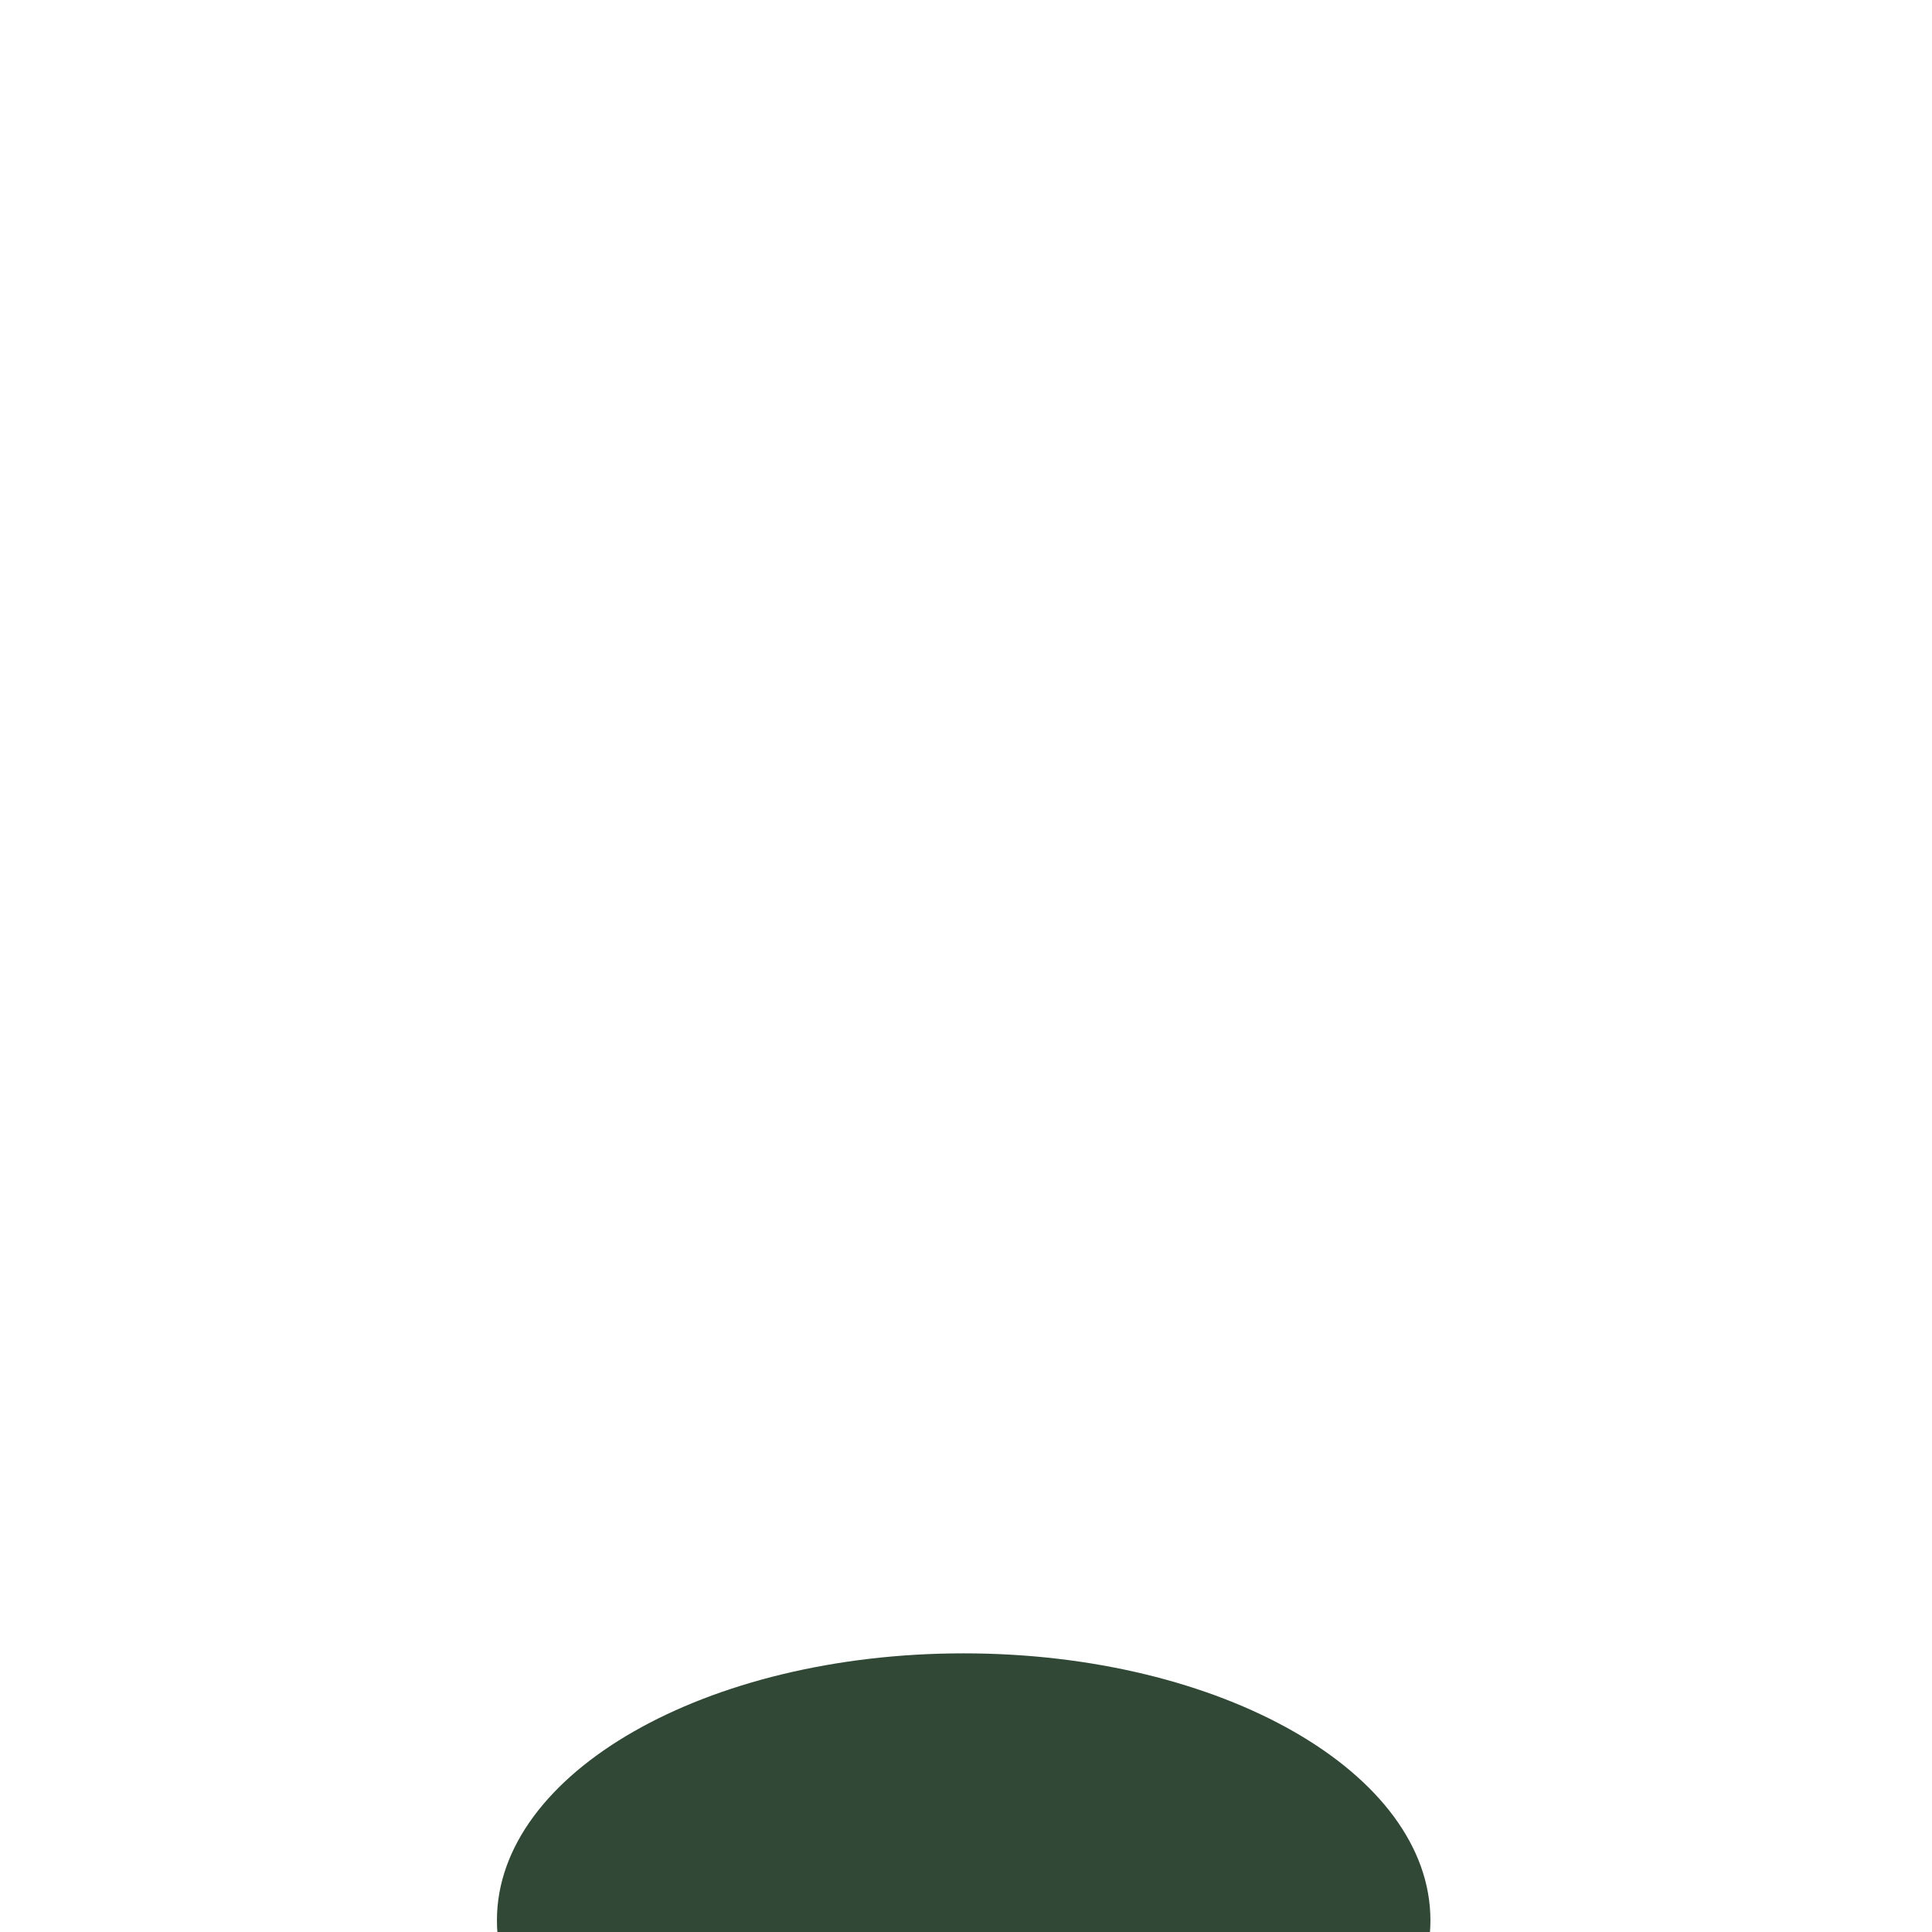
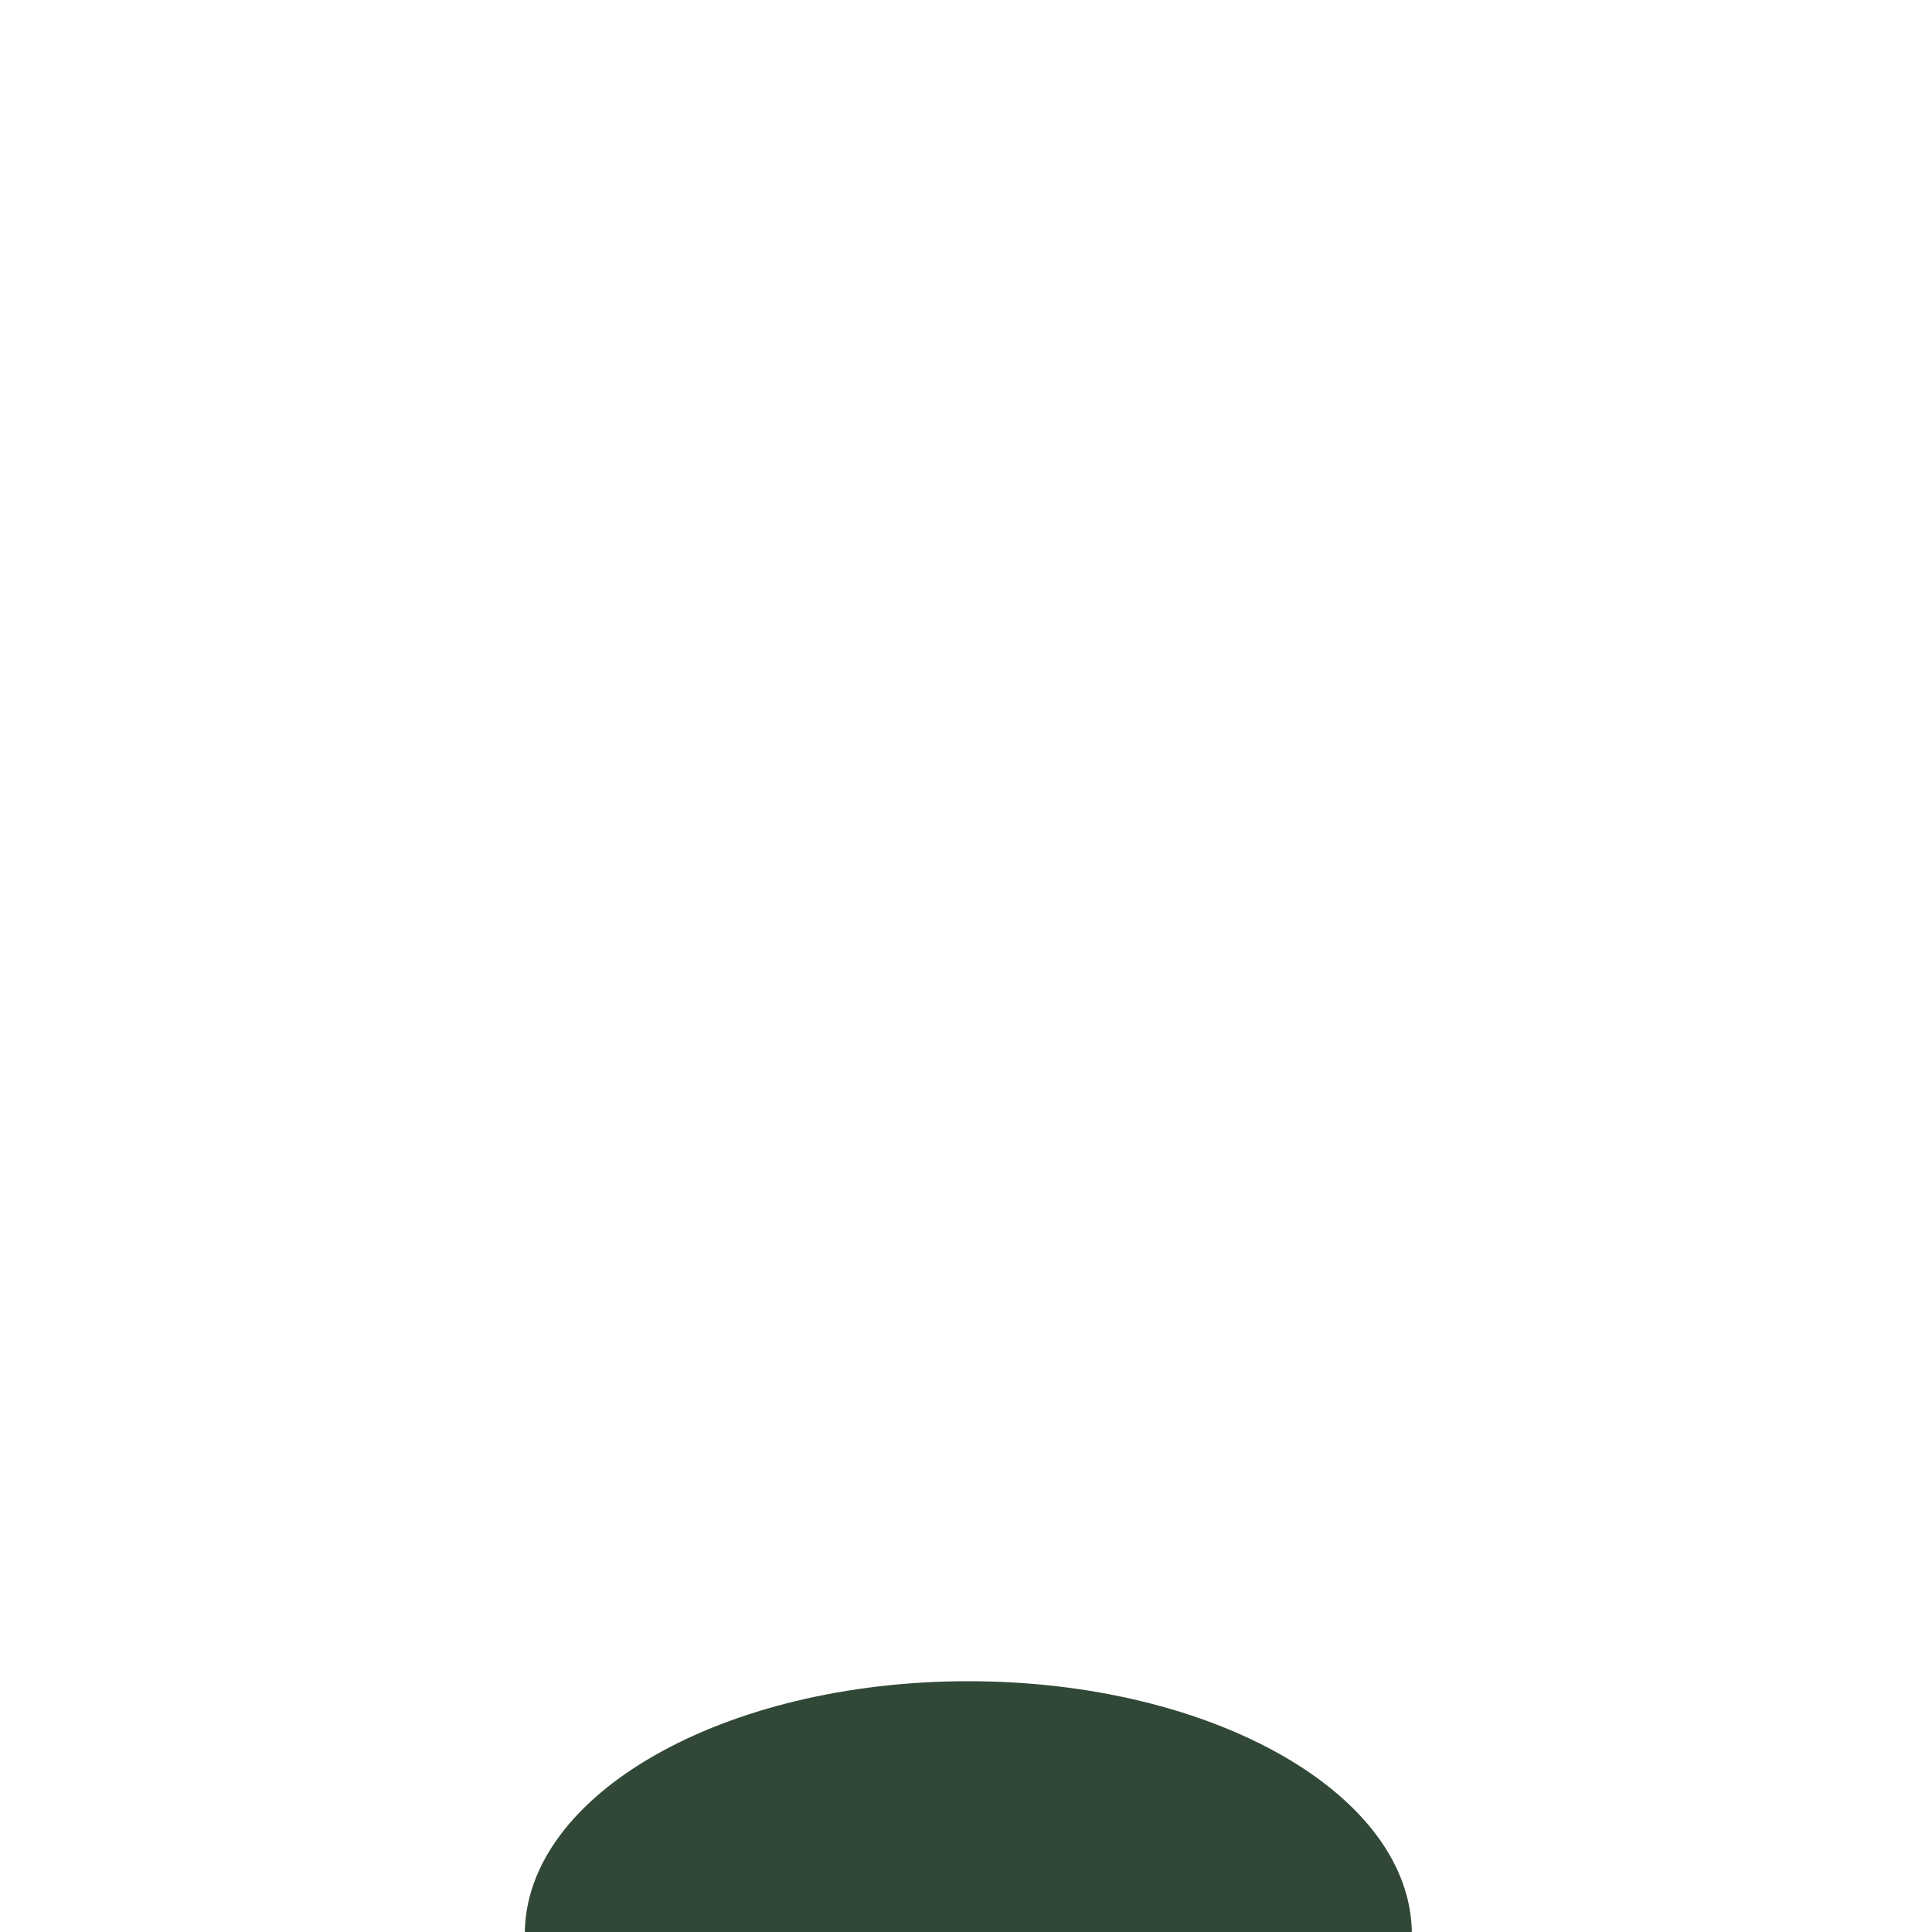
<svg xmlns="http://www.w3.org/2000/svg" width="416px" height="416px" viewBox="0 0 416 416" version="1.1">
  <g id="Artboard" stroke="none" stroke-width="1" fill="none" fill-rule="evenodd">
-     <g id="Ashley" transform="translate(80, 174.372)" fill="#314836">
-       <ellipse id="Body" cx="127.5" cy="239.128" rx="100.5" ry="57.5" />
+     <g id="Ashley" transform="translate(87, 128.9813)" fill="#314836">
+       <ellipse id="Body" cx="121.5" cy="287.519" rx="95.5" ry="54.5" />
    </g>
-     <g id="Walker" transform="translate(80, 165.819)" />
  </g>
</svg>
